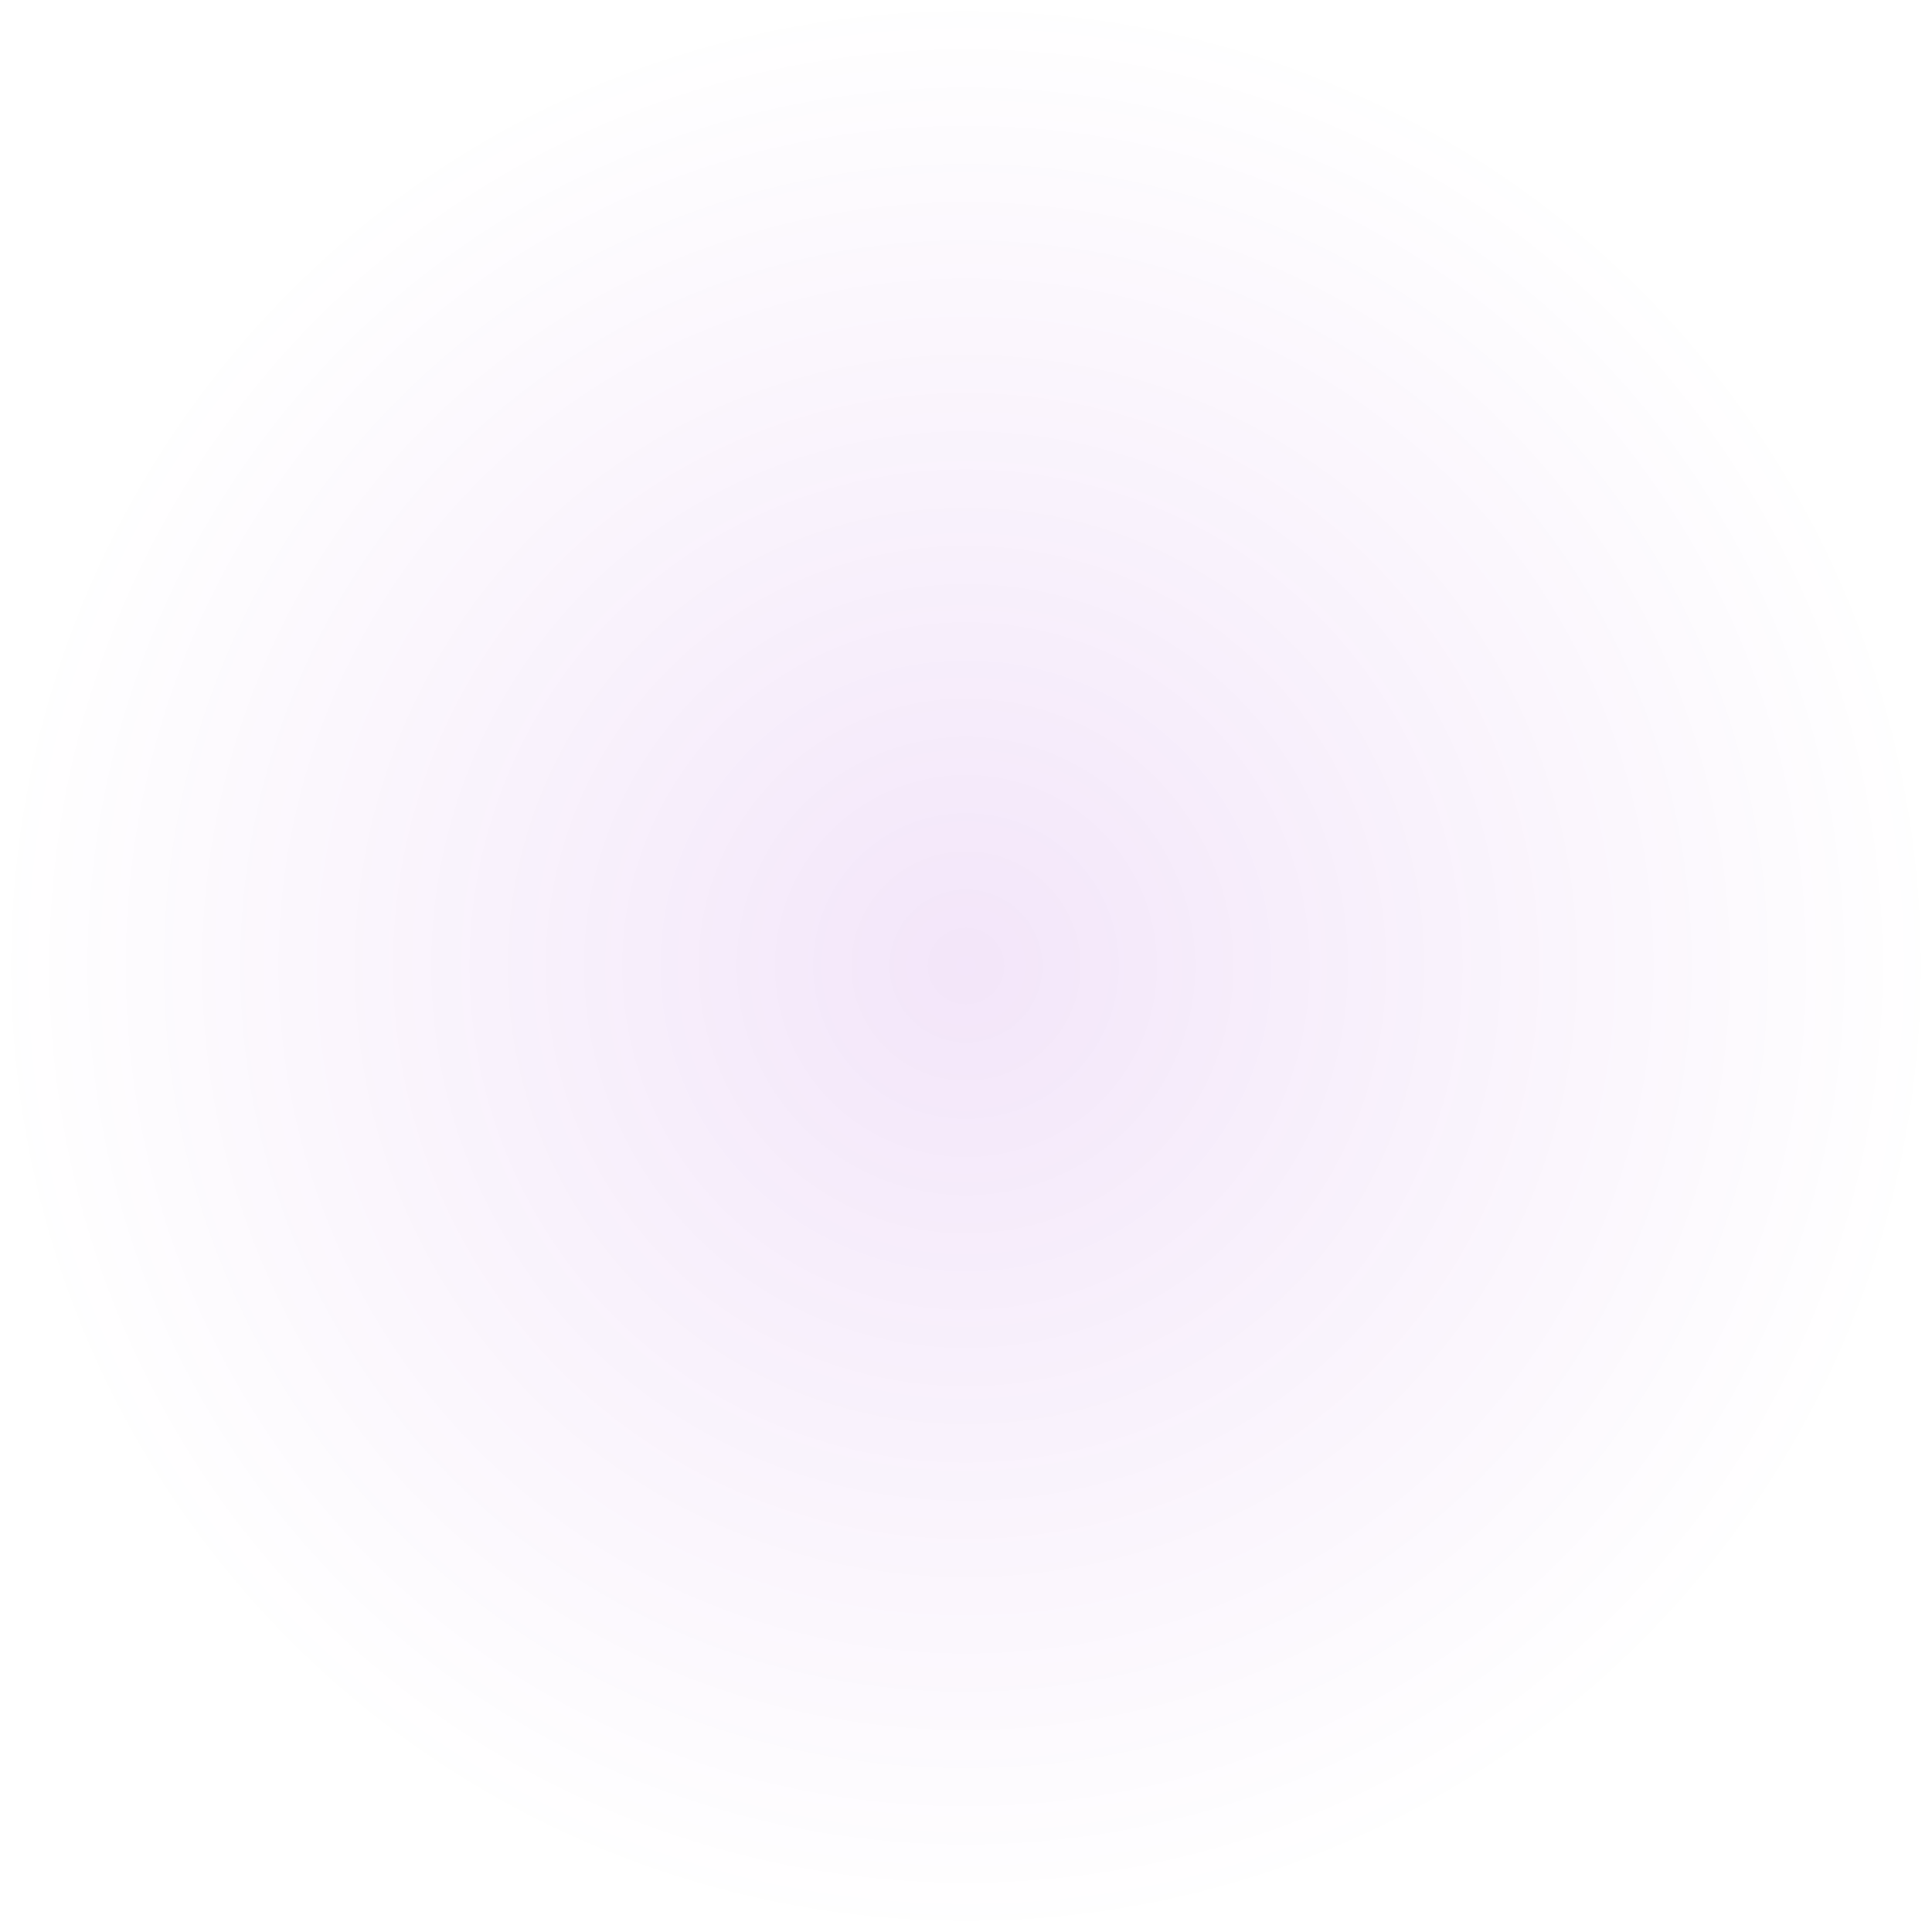
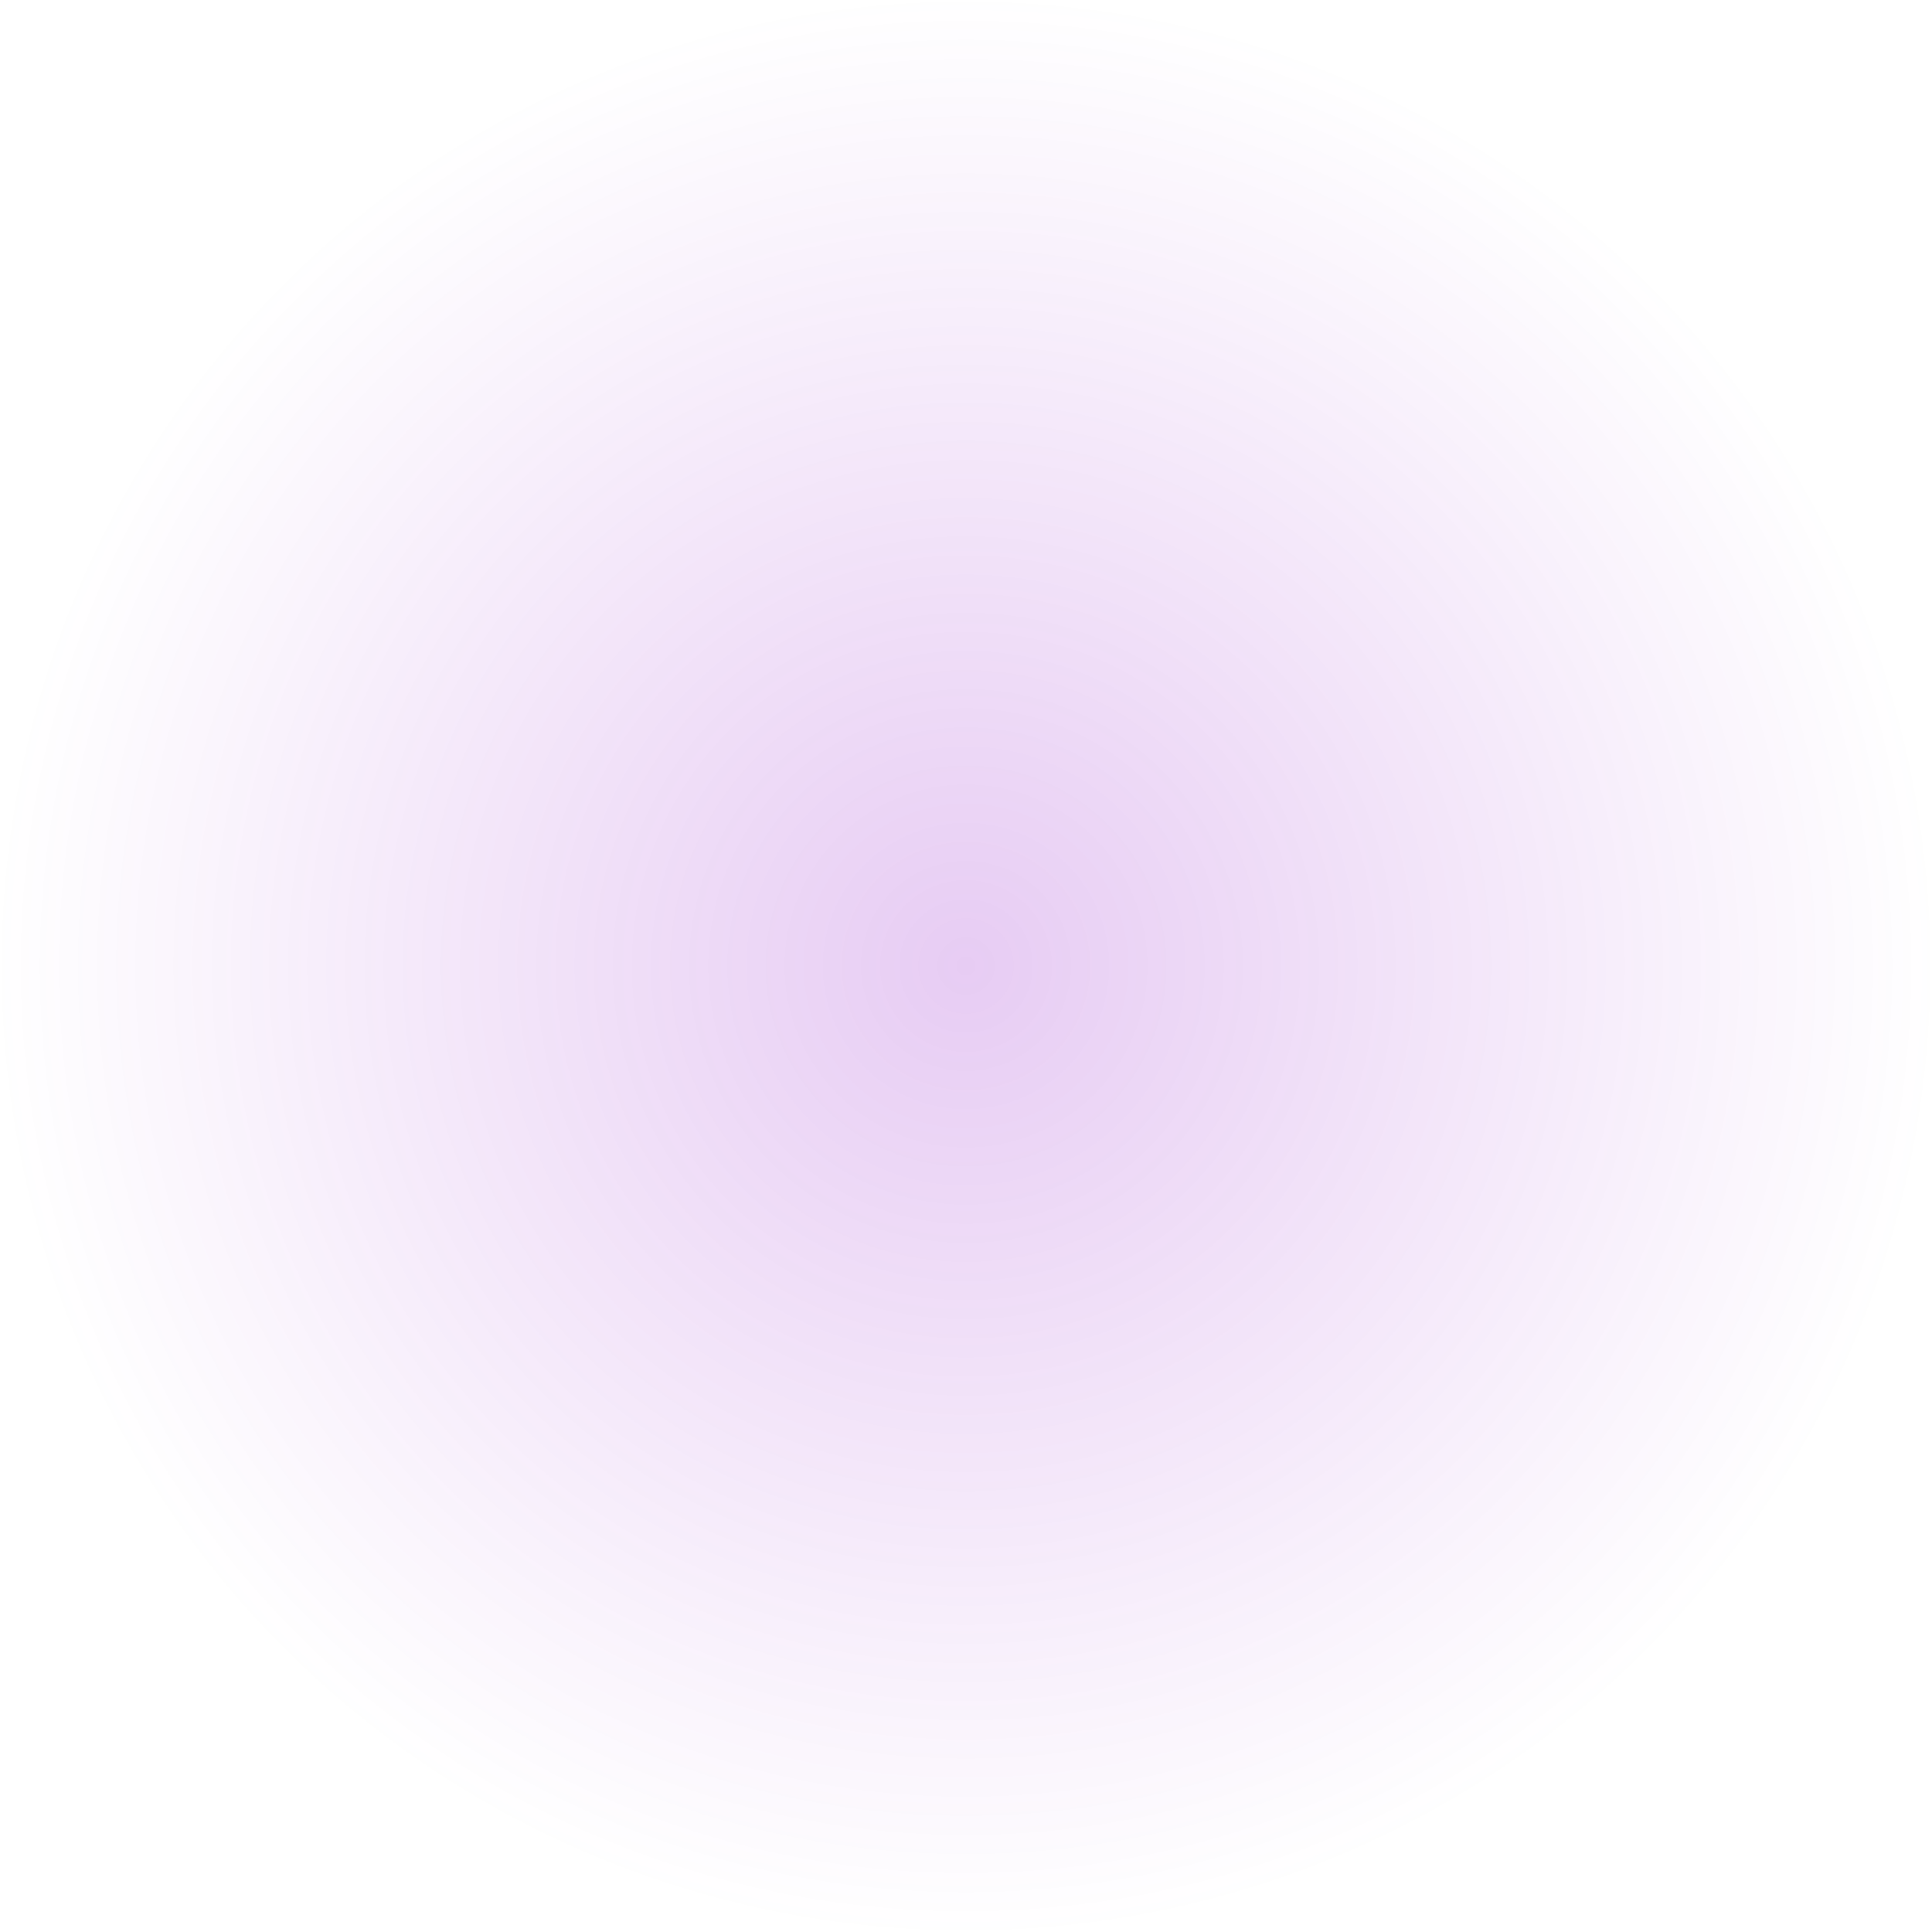
<svg xmlns="http://www.w3.org/2000/svg" width="1359" height="1359" viewBox="0 0 1359 1359" fill="none">
  <circle cx="679.5" cy="679.5" r="679.5" fill="url(#paint0_radial_504_1938)" />
  <defs>
    <radialGradient id="paint0_radial_504_1938" cx="0" cy="0" r="1" gradientUnits="userSpaceOnUse" gradientTransform="translate(679.5 679.5) rotate(90) scale(679.5)">
-       <stop stop-color="#8700C5" stop-opacity="0.1" />
+       <stop stop-color="#8700C5" stop-opacity="0.2" />
      <stop offset="1" stop-color="#8700C5" stop-opacity="0" />
    </radialGradient>
  </defs>
</svg>
